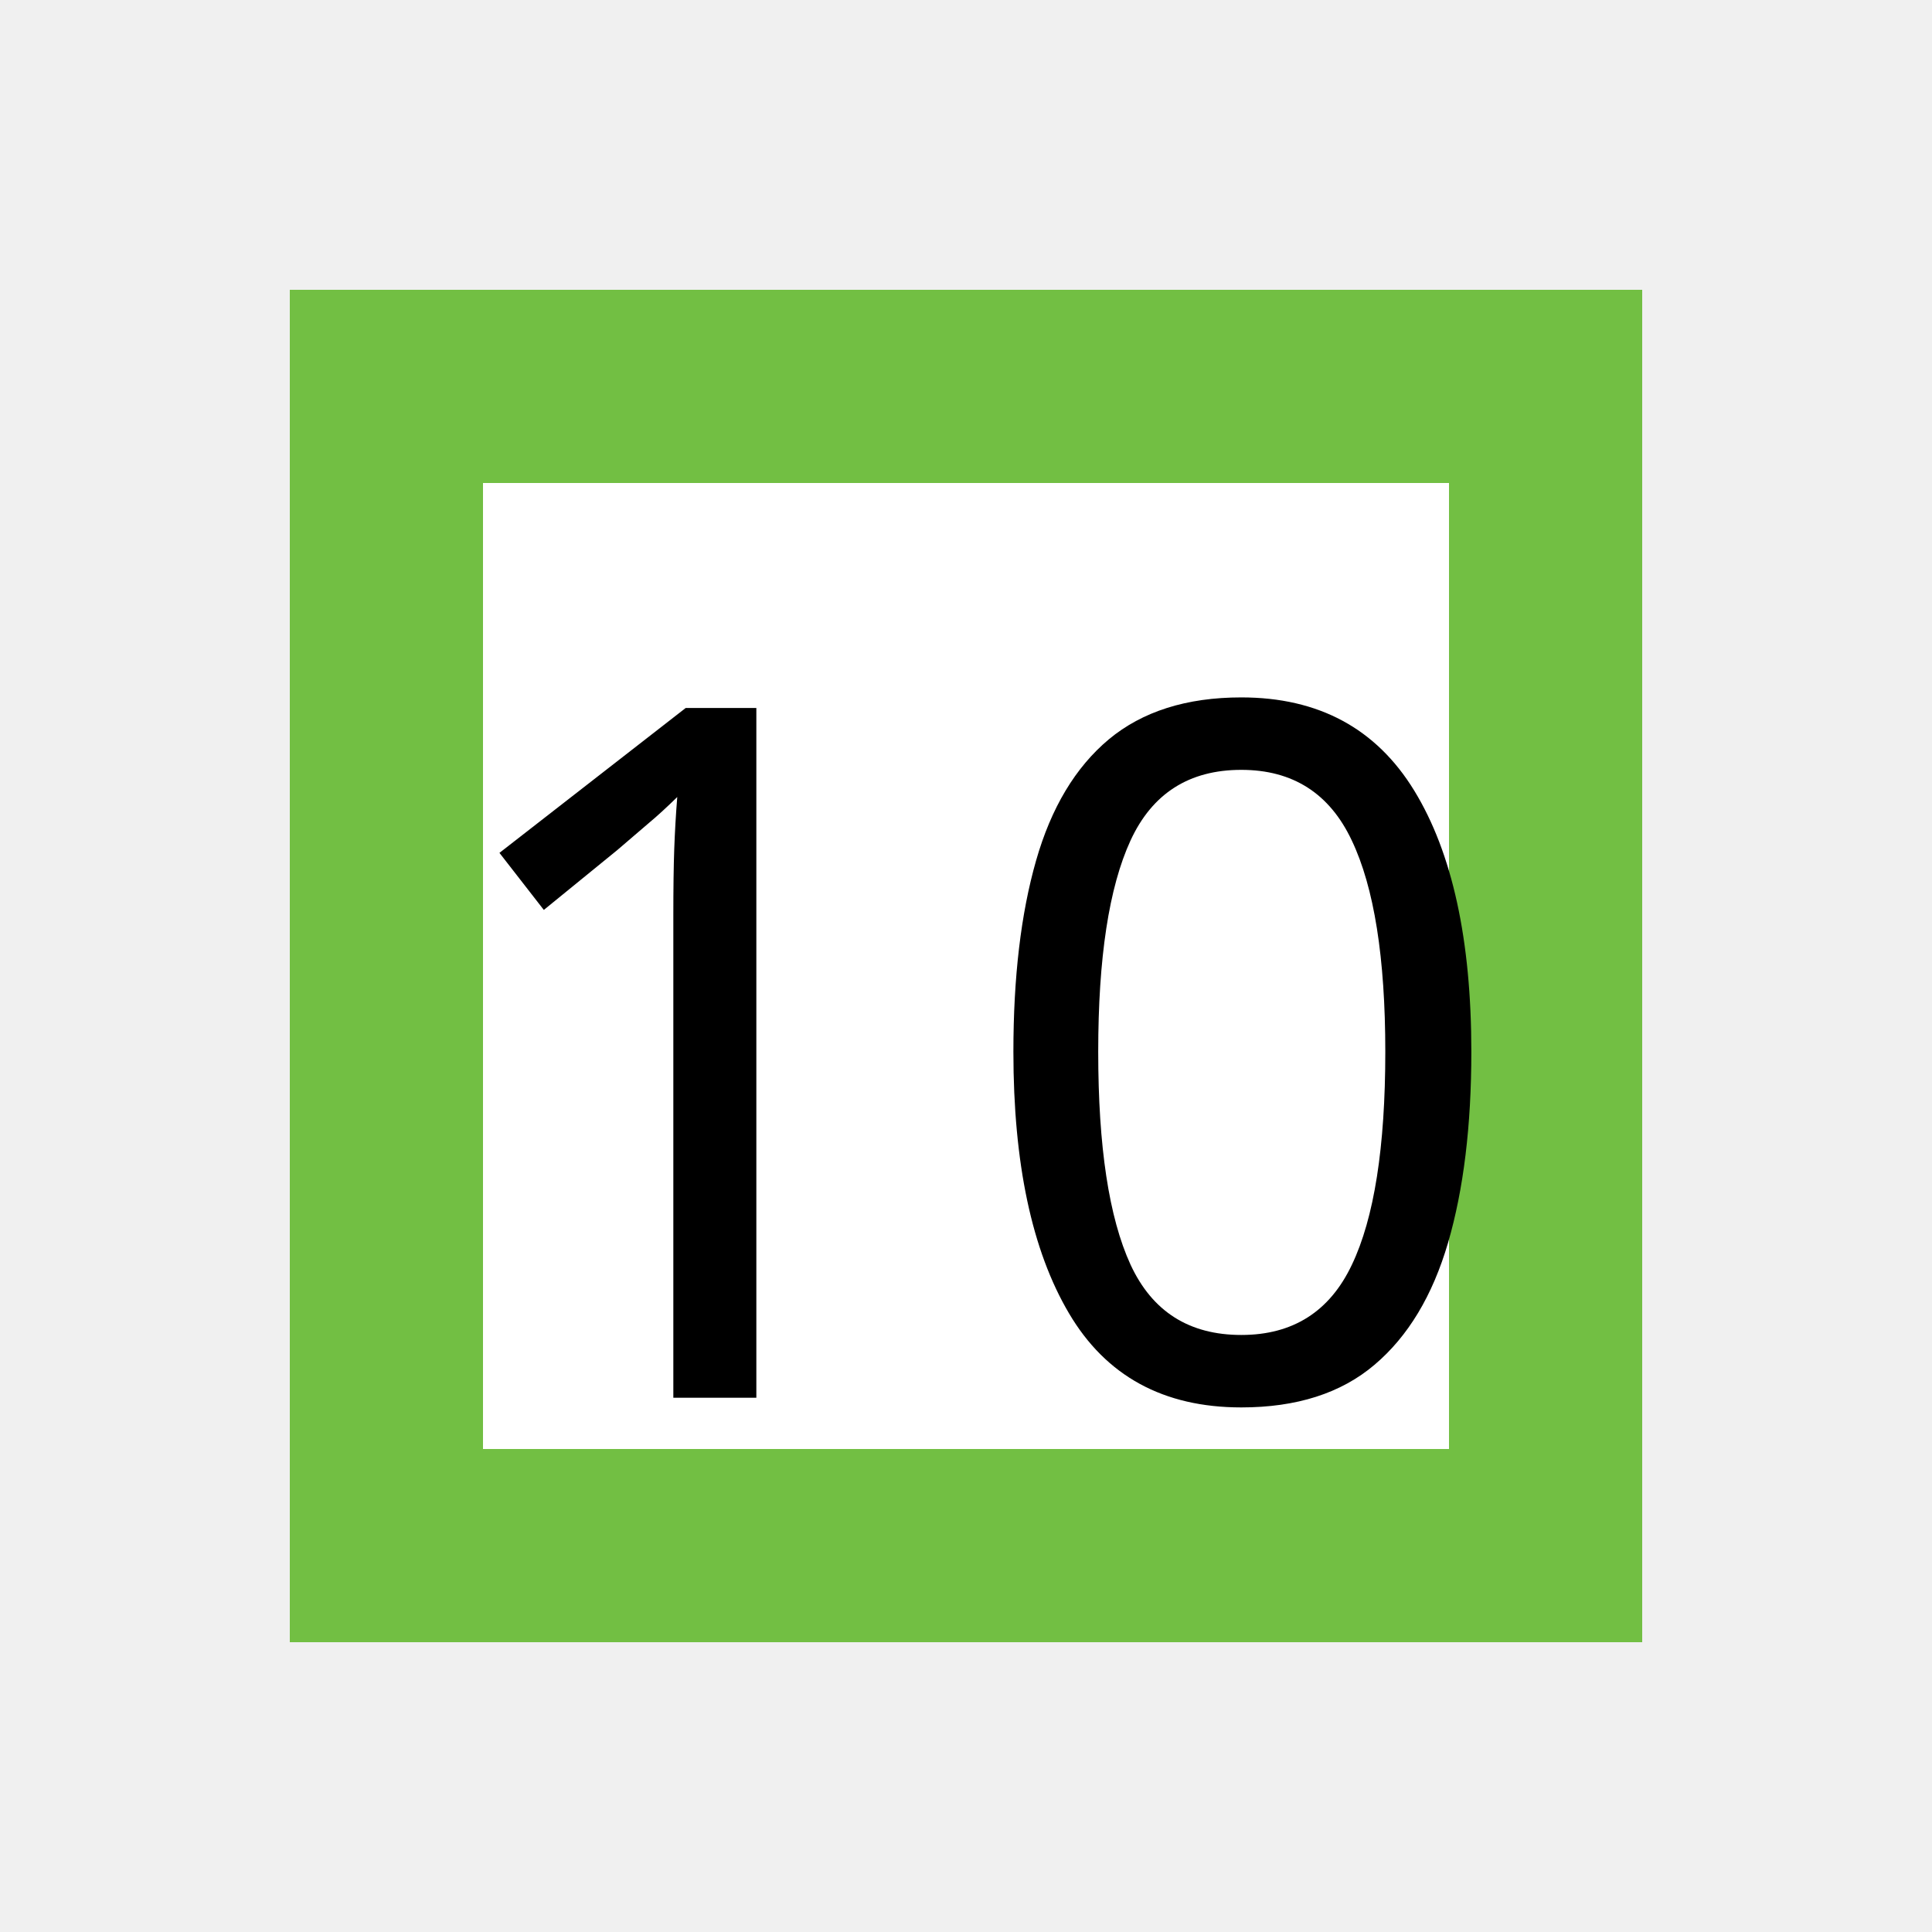
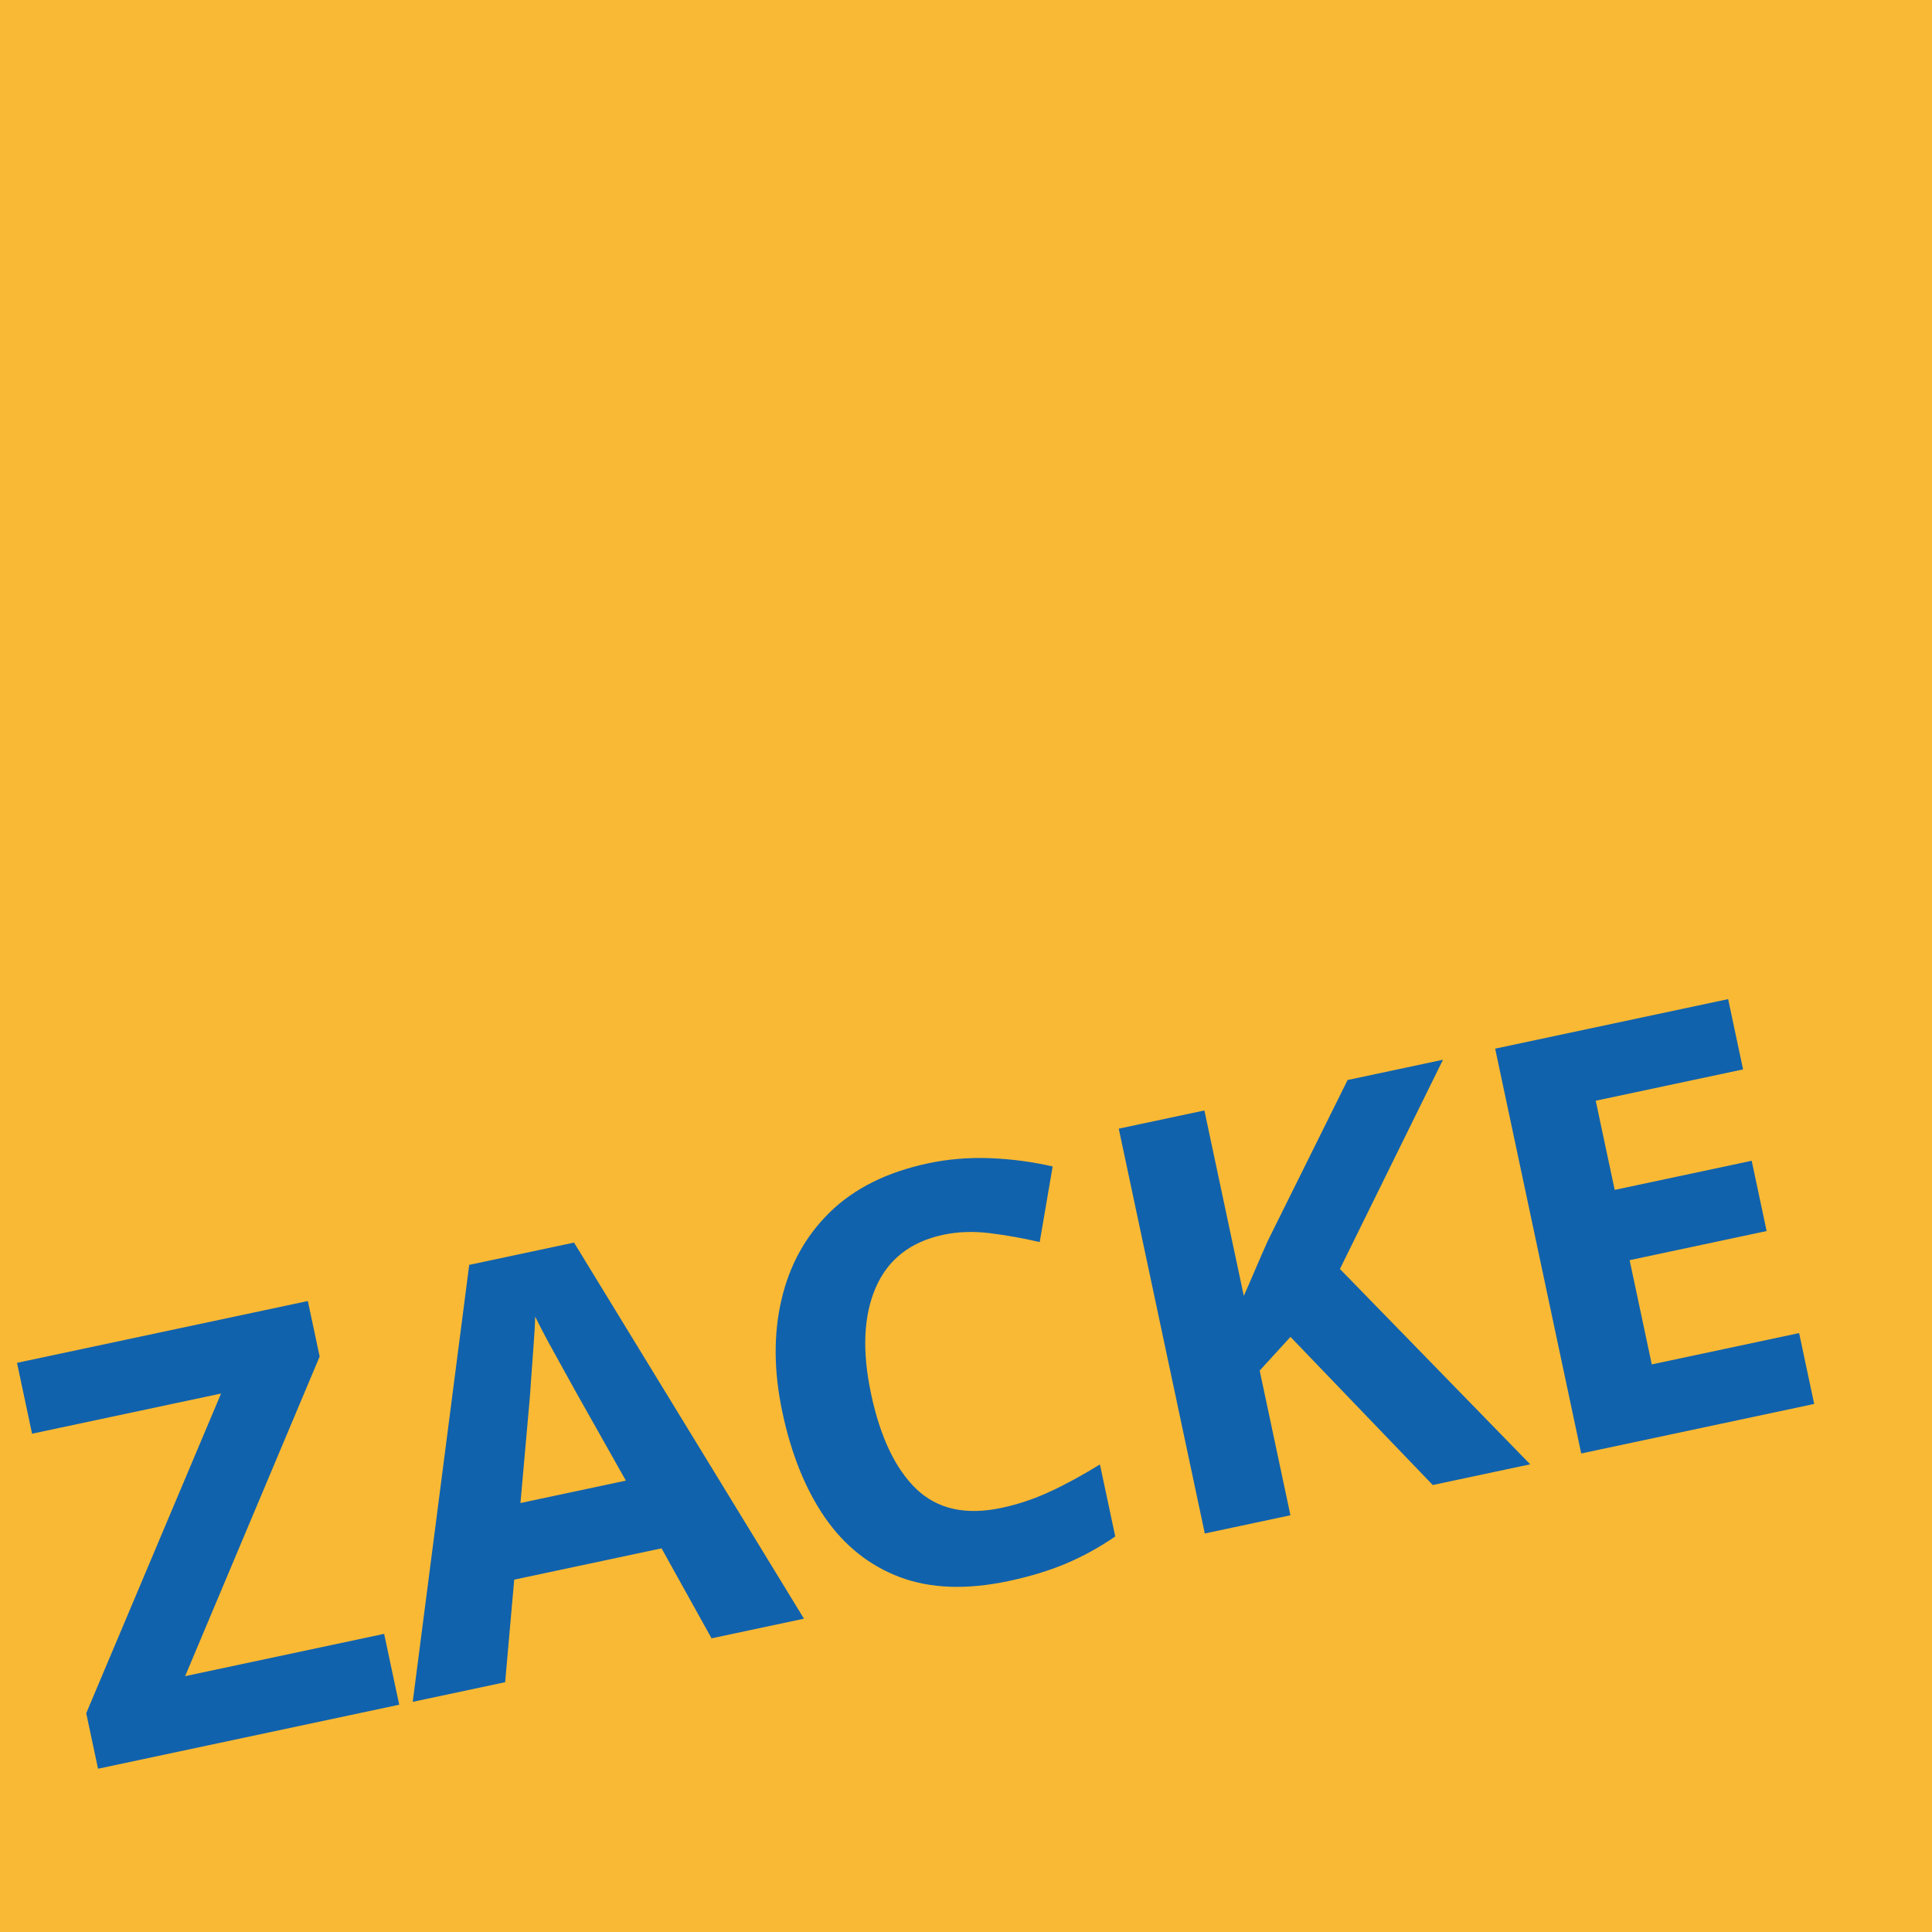
<svg xmlns="http://www.w3.org/2000/svg" width="100" height="100" viewBox="0 0 100 100">
-   <rect x="20" y="20" width="60" height="60" fill="white" stroke="#72bf43" stroke-width="10" />
-   <text x="50" y="55" font-size="50" text-anchor="middle" dominant-baseline="middle" fill="black" font-family="Bahnschrift, sans-serif">10</text>
+   <rect x="0" y="0" width="100" height="100" fill="#f9b934" />
+   <text x="50" y="82" font-size="30" font-weight="600" font-stretch="condensed" text-anchor="middle" textLength="86" lengthAdjust="spacingAndGlyphs" fill="#1162ac" font-family="Bahnschrift Condensed, Bahnschrift, sans-serif" transform="rotate(-12 50 82)">ZACKE</text>
</svg>
